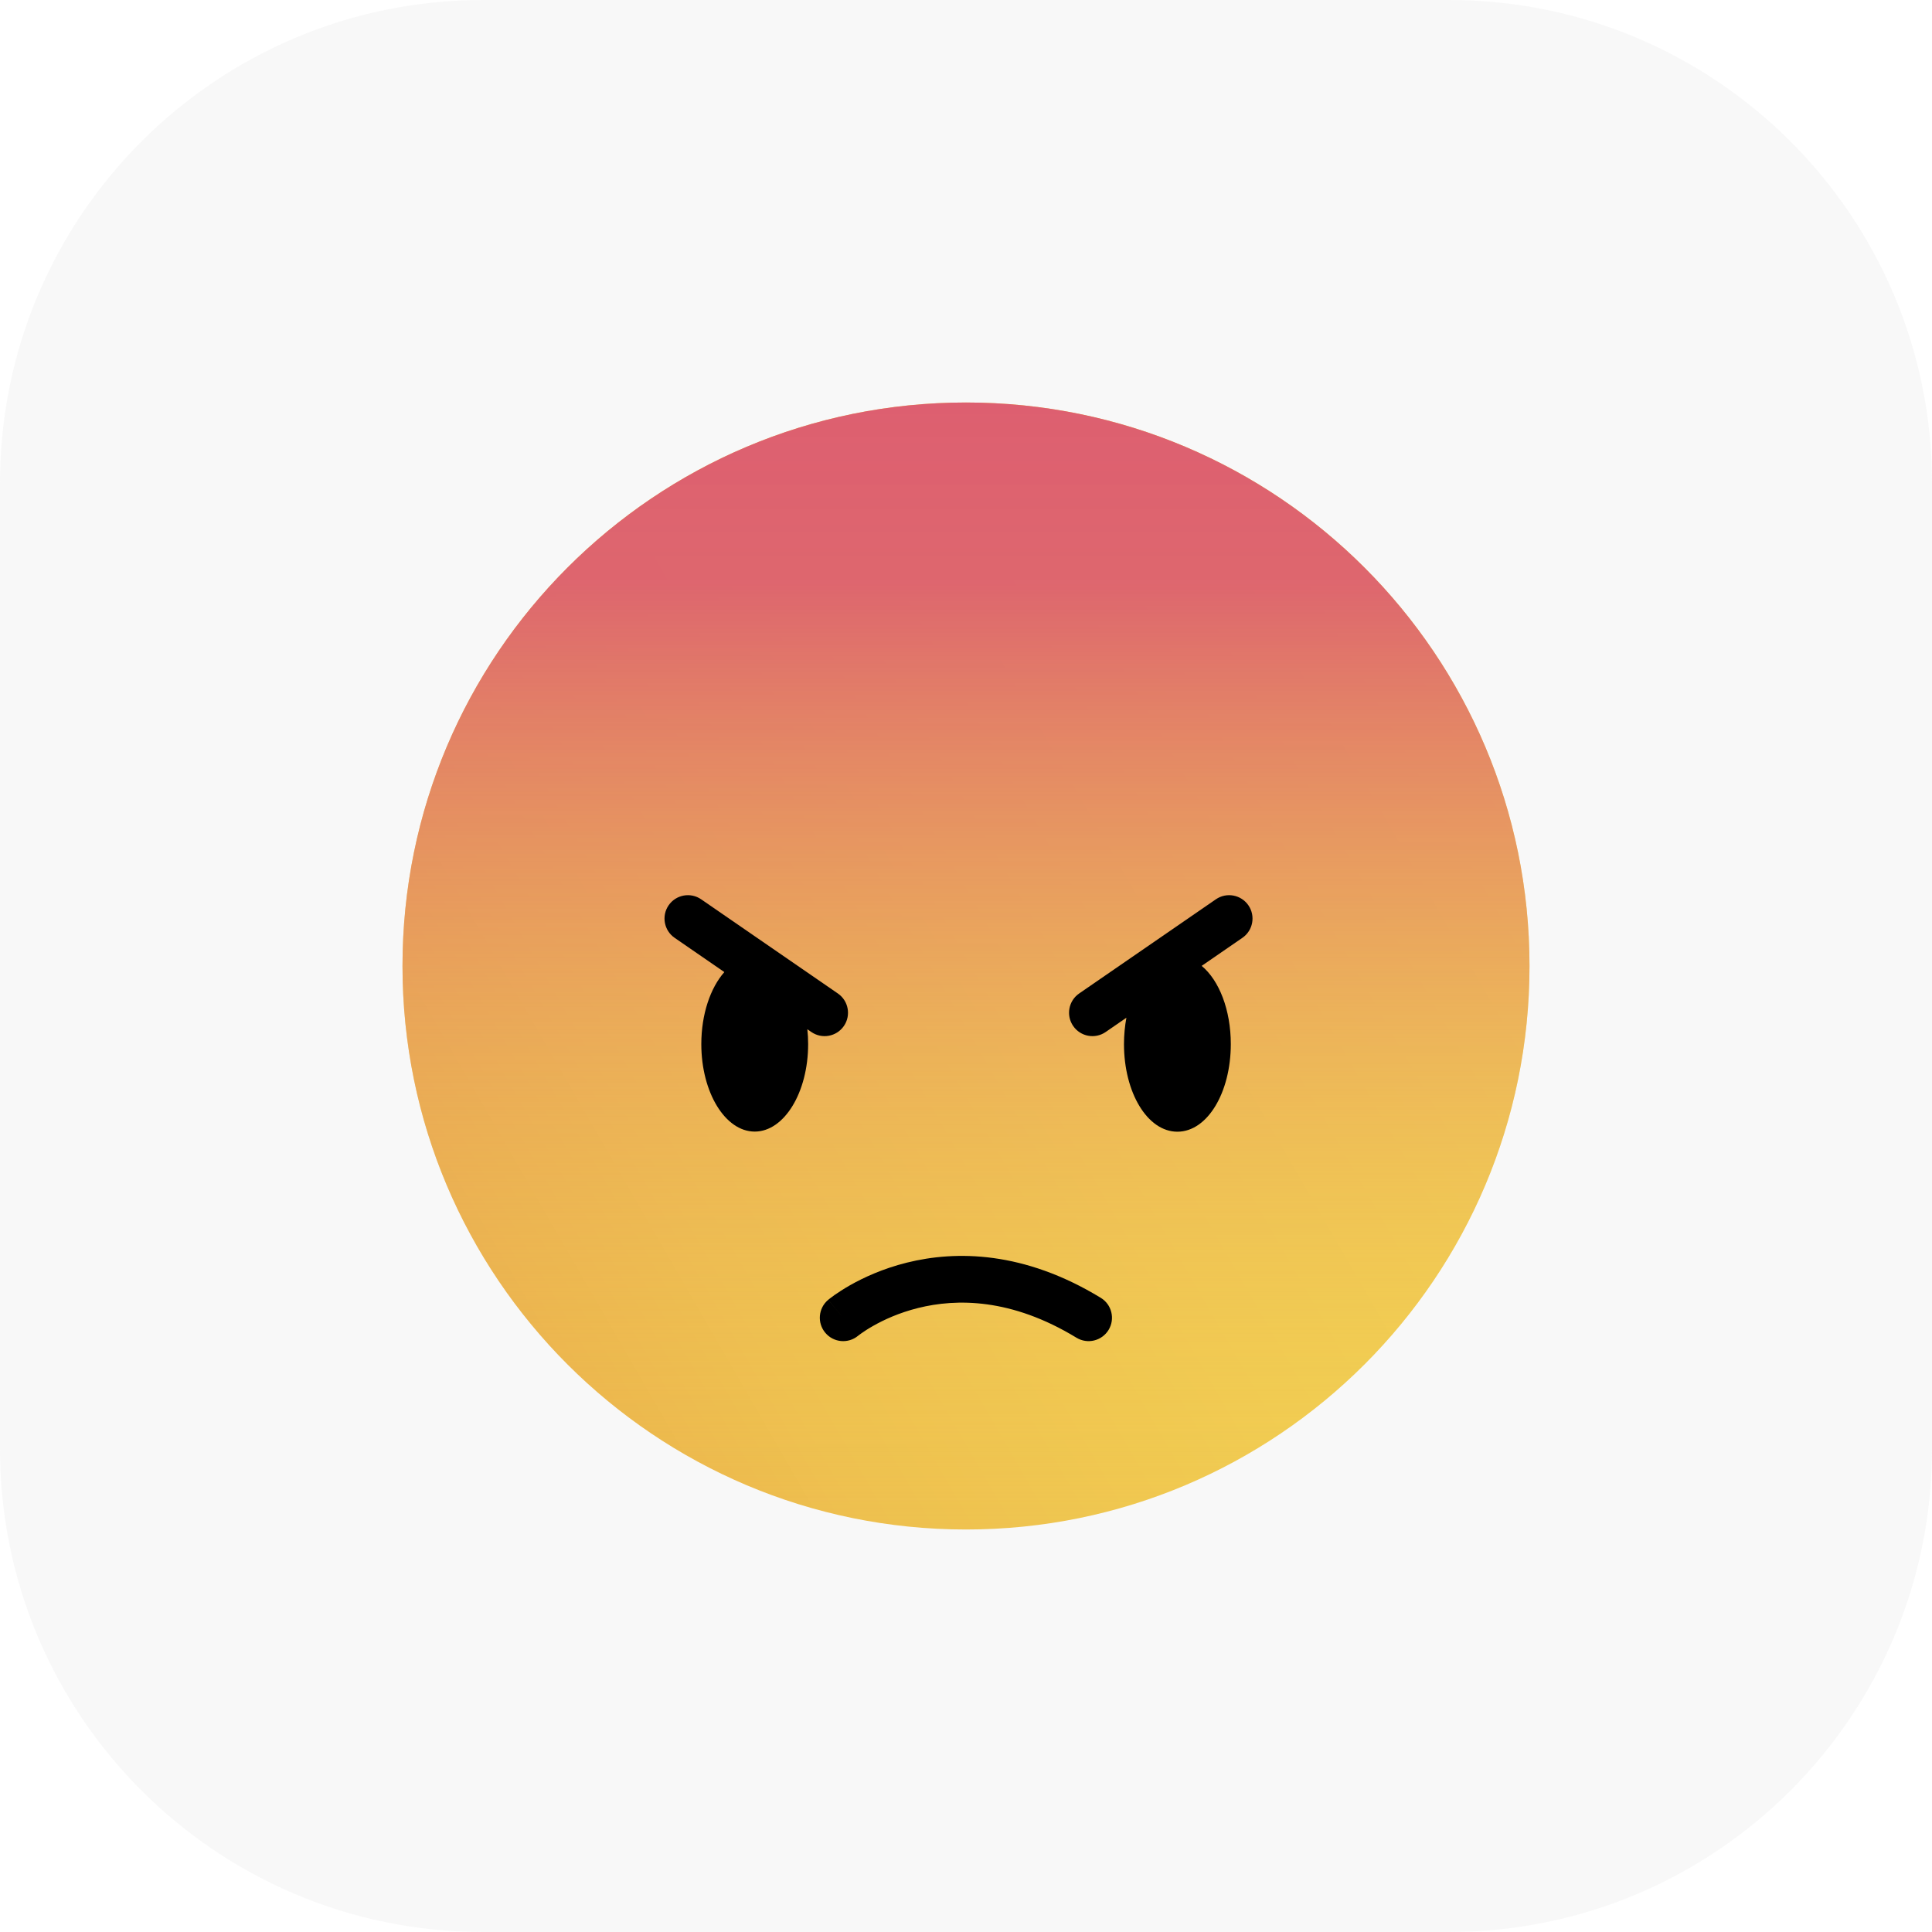
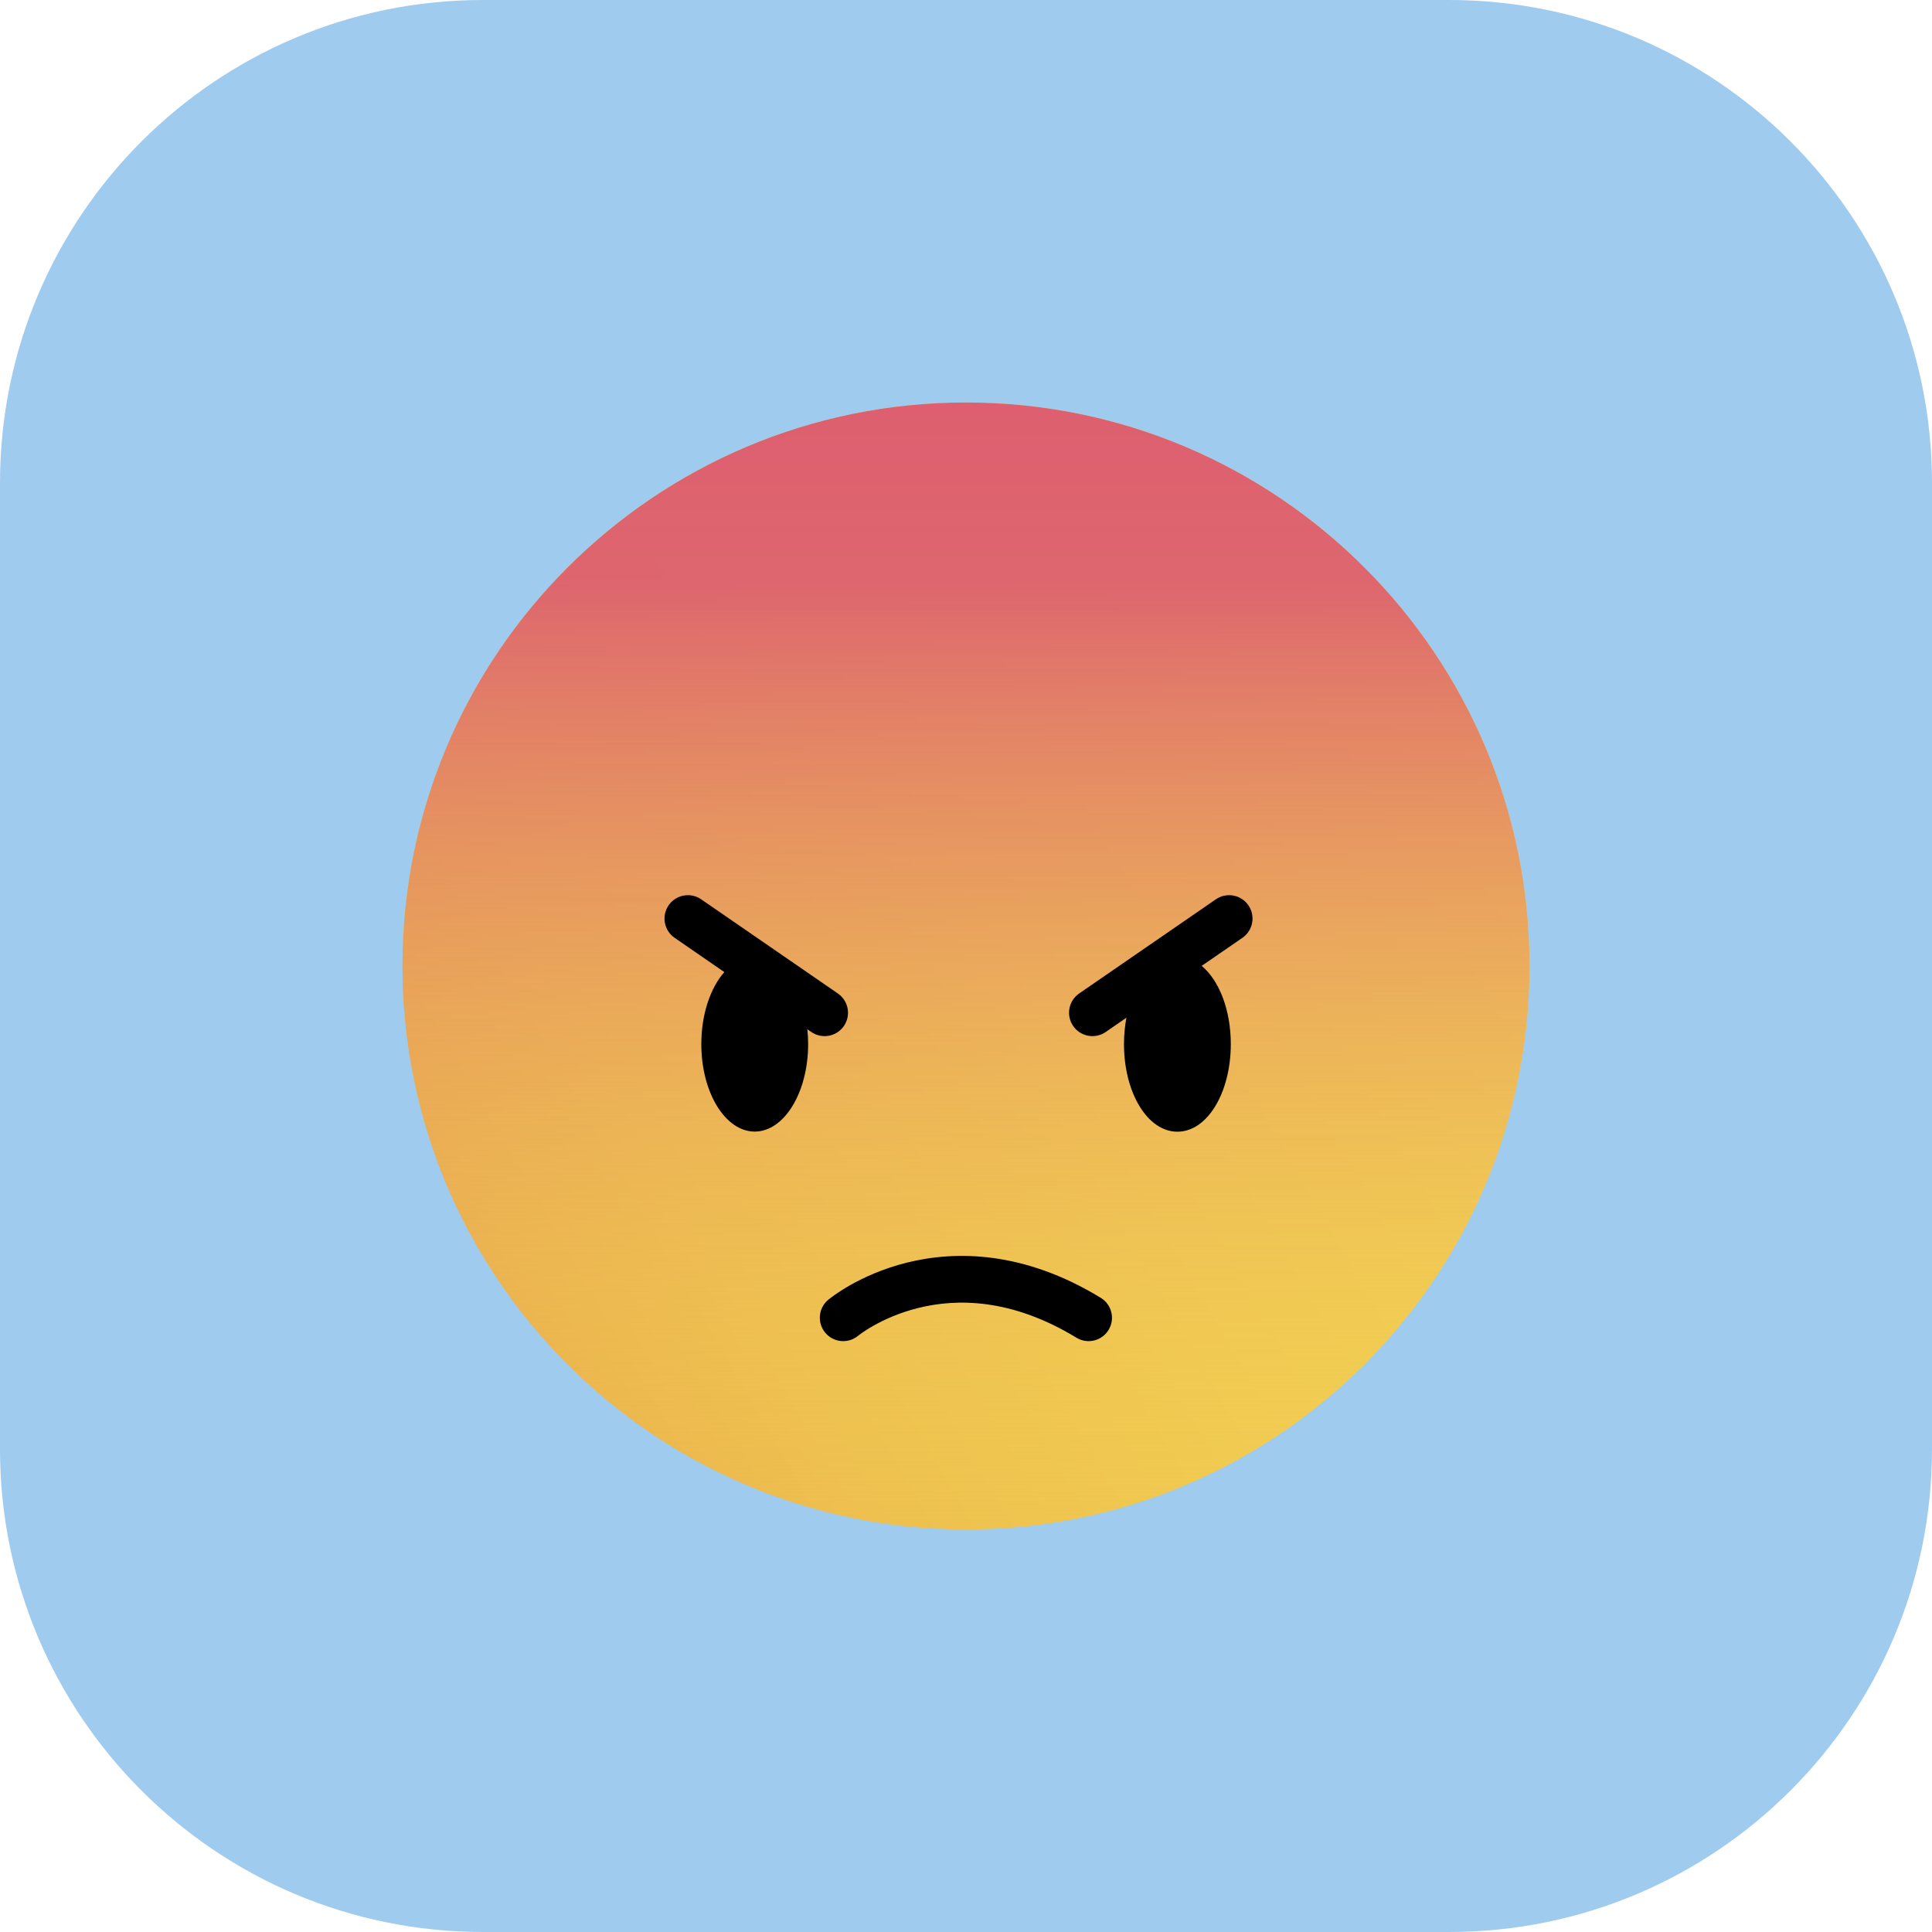
- <svg xmlns="http://www.w3.org/2000/svg" width="48" height="48" viewBox="0 0 48 48" fill="none">
-   <rect width="48" height="48" rx="12" fill="#EDEDED" fill-opacity="0.4" />
+ <svg xmlns="http://www.w3.org/2000/svg" width="48" height="48" viewBox="0 0 48 48" fill="#107DD8">
+   <rect width="48" height="48" rx="12" fill="#107DD8" fill-opacity="0.4" />
  <path d="M24 38C31.732 38 38 31.732 38 24C38 16.268 31.732 10 24 10C16.268 10 10 16.268 10 24C10 31.732 16.268 38 24 38Z" fill="url(#paint0_linear_4523_4191)" />
  <path d="M24 38C31.732 38 38 31.732 38 24C38 16.268 31.732 10 24 10C16.268 10 10 16.268 10 24C10 31.732 16.268 38 24 38Z" fill="url(#paint1_linear_4523_4191)" />
  <path fill-rule="evenodd" clip-rule="evenodd" d="M30.867 23.3C31.131 23.118 31.198 22.756 31.016 22.492C30.834 22.228 30.472 22.161 30.208 22.343L26.811 24.683C26.547 24.865 26.481 25.227 26.663 25.491C26.845 25.755 27.206 25.822 27.47 25.64L27.985 25.285C27.947 25.491 27.925 25.711 27.925 25.94C27.925 27.142 28.506 28.117 29.252 28.117C29.998 28.117 30.579 27.142 30.579 25.94C30.579 25.092 30.289 24.355 29.855 23.997L30.867 23.3ZM17.42 22.343C17.156 22.161 16.794 22.228 16.612 22.492C16.43 22.756 16.497 23.118 16.761 23.3L17.996 24.151C17.65 24.543 17.424 25.198 17.424 25.94C17.424 27.141 18.018 28.114 18.751 28.114C19.483 28.114 20.078 27.141 20.078 25.94C20.078 25.814 20.071 25.691 20.058 25.571L20.158 25.64C20.422 25.822 20.784 25.755 20.966 25.491C21.148 25.227 21.081 24.865 20.817 24.683L17.42 22.343ZM20.504 33.112C20.298 32.867 20.33 32.5 20.576 32.294L20.944 32.733C20.576 32.294 20.576 32.294 20.577 32.294L20.577 32.294L20.579 32.292L20.582 32.289L20.592 32.281C20.6 32.275 20.61 32.267 20.623 32.257C20.649 32.237 20.685 32.21 20.73 32.177C20.822 32.113 20.952 32.027 21.118 31.932C21.451 31.743 21.931 31.519 22.534 31.369C23.754 31.066 25.439 31.08 27.348 32.244C27.622 32.41 27.709 32.768 27.542 33.042C27.375 33.315 27.018 33.402 26.744 33.235C25.122 32.247 23.759 32.261 22.814 32.496C22.333 32.615 21.952 32.794 21.692 32.942C21.563 33.015 21.465 33.08 21.402 33.125C21.371 33.147 21.348 33.164 21.334 33.175L21.321 33.185L21.32 33.186C21.074 33.39 20.709 33.358 20.504 33.112Z" fill="black" />
  <defs>
    <linearGradient id="paint0_linear_4523_4191" x1="11.873" y1="31.003" x2="36.127" y2="17" gradientUnits="userSpaceOnUse">
      <stop stop-color="#EBB34D" />
      <stop offset="0.03" stop-color="#ECB64D" />
      <stop offset="0.18" stop-color="#EEC04F" />
      <stop offset="0.55" stop-color="#F1CC51" />
      <stop offset="1" stop-color="#F3D652" />
    </linearGradient>
    <linearGradient id="paint1_linear_4523_4191" x1="24" y1="10" x2="24" y2="38.003" gradientUnits="userSpaceOnUse">
      <stop stop-color="#DD5F70" />
      <stop offset="0.16" stop-color="#DD636F" stop-opacity="0.97" />
      <stop offset="0.45" stop-color="#E48965" stop-opacity="0.64" />
      <stop offset="1" stop-color="#F3D652" stop-opacity="0" />
    </linearGradient>
  </defs>
</svg>
